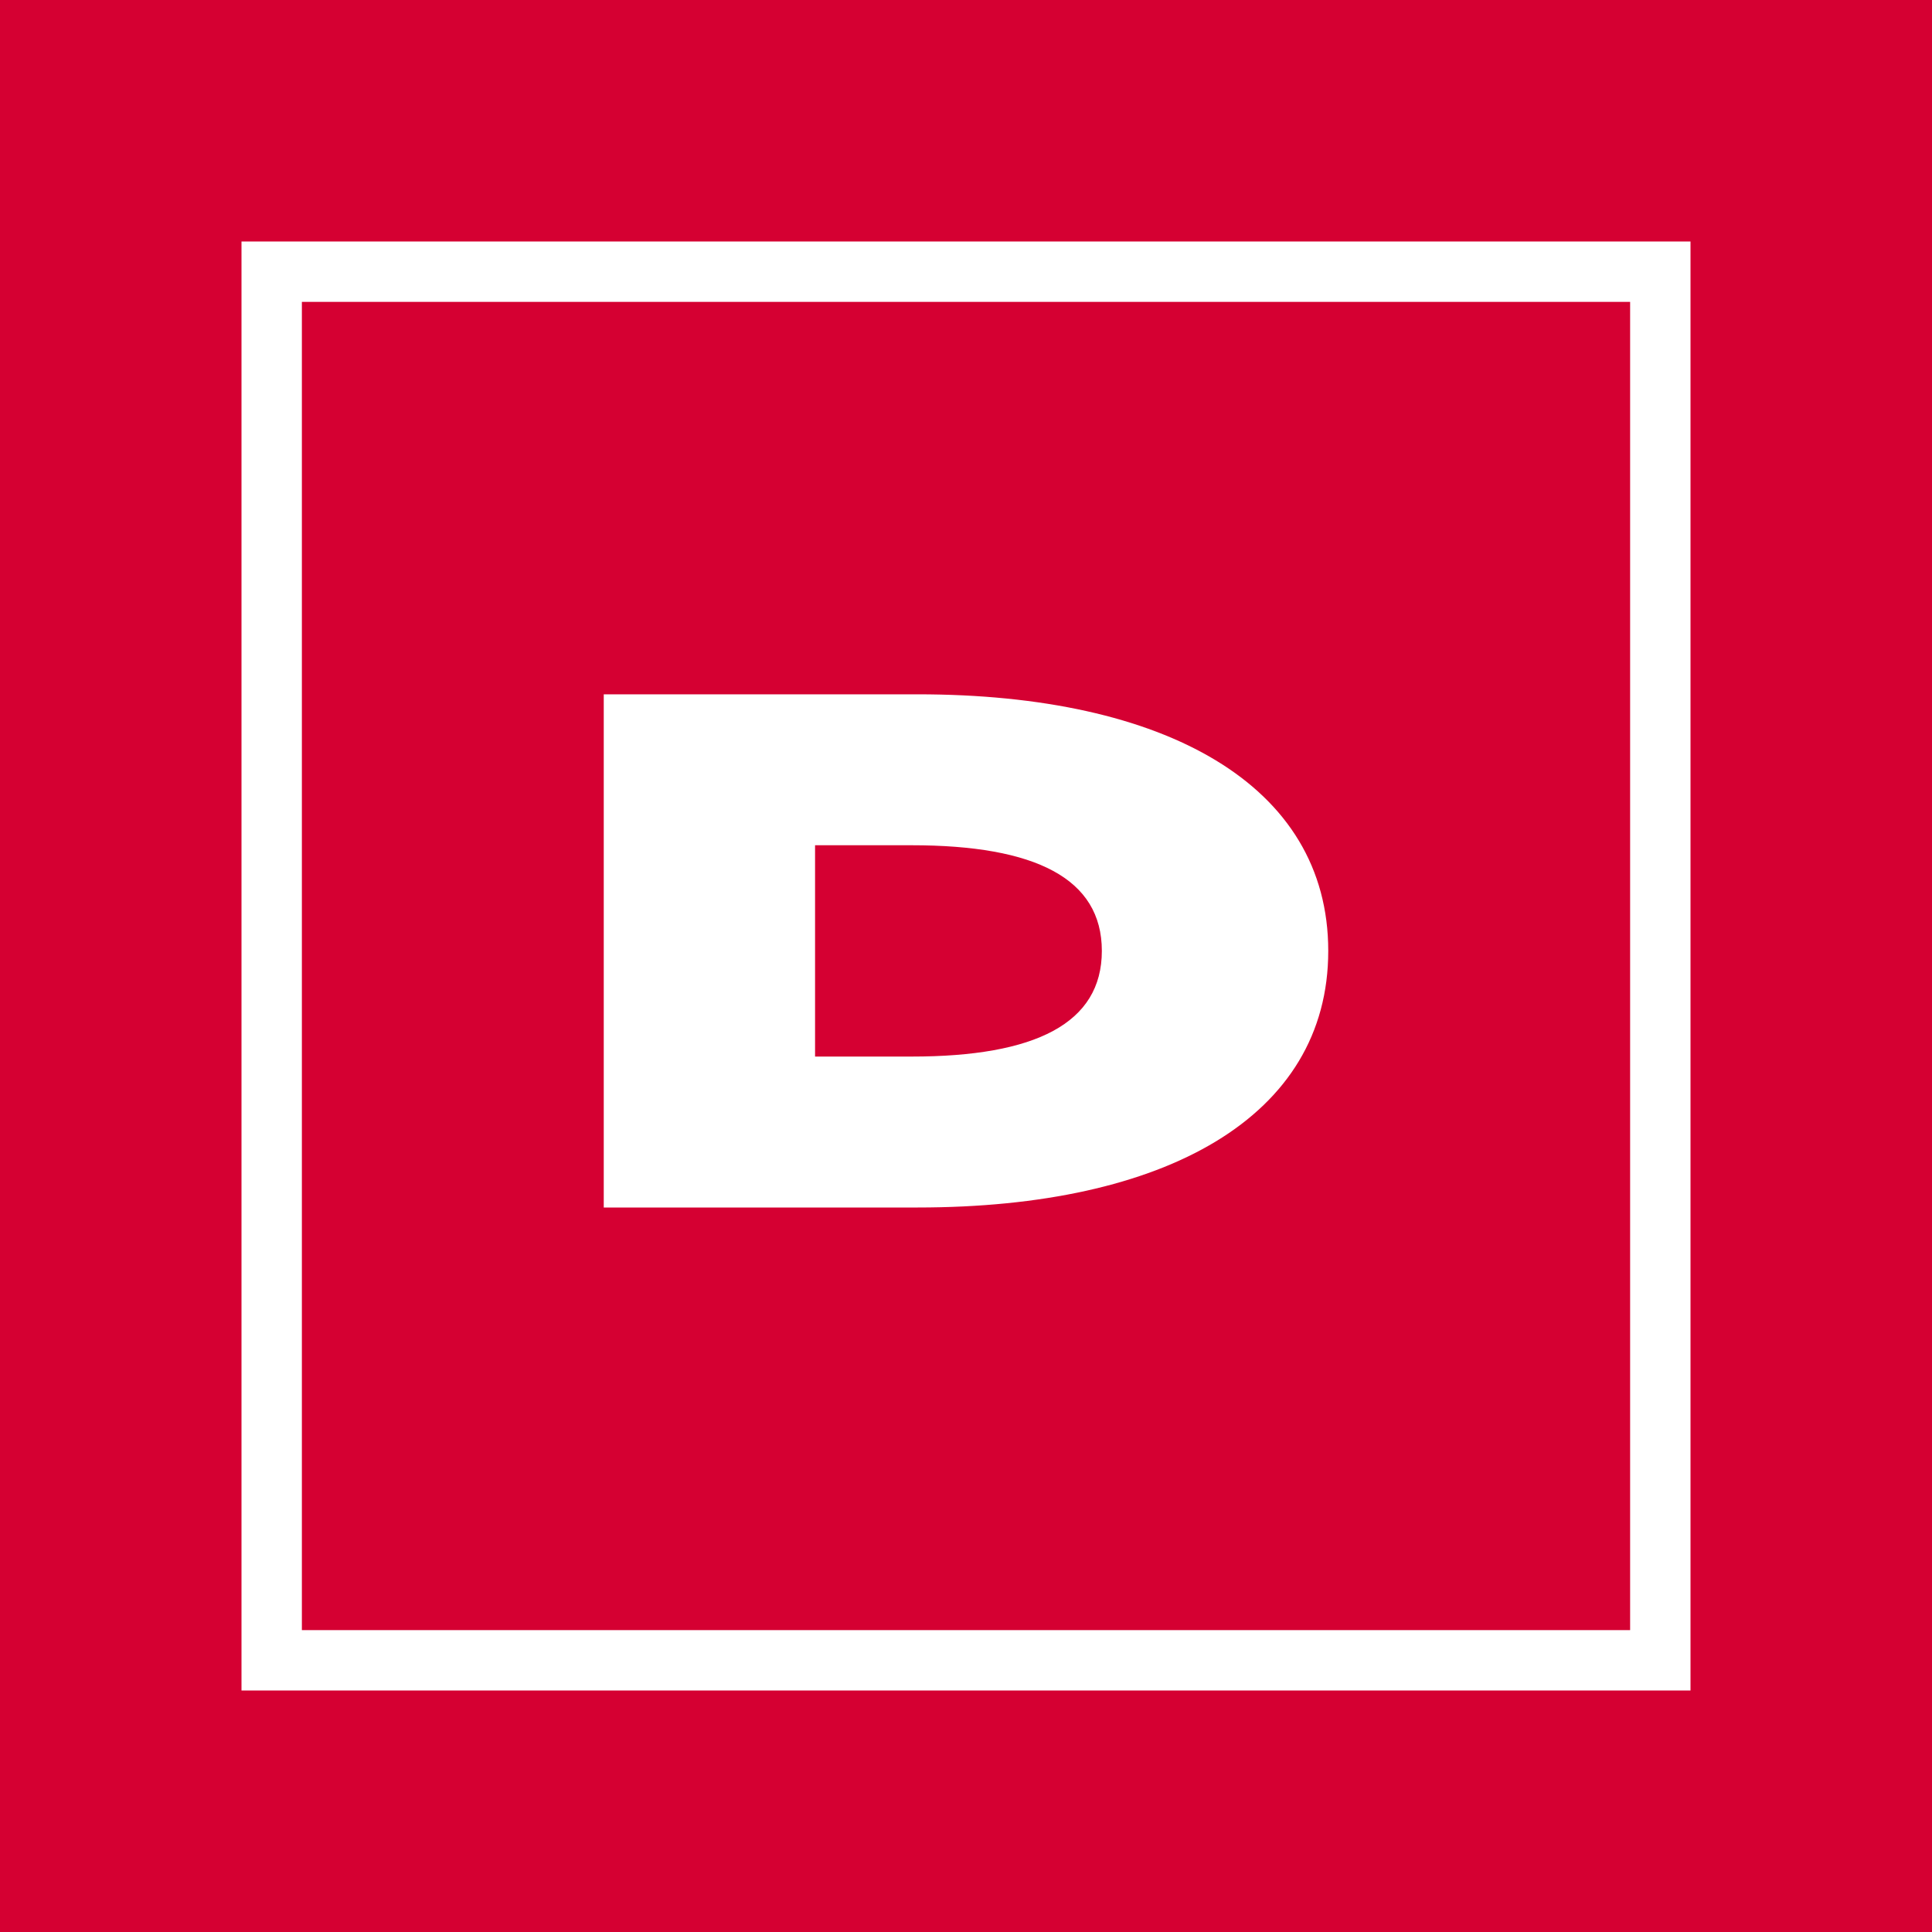
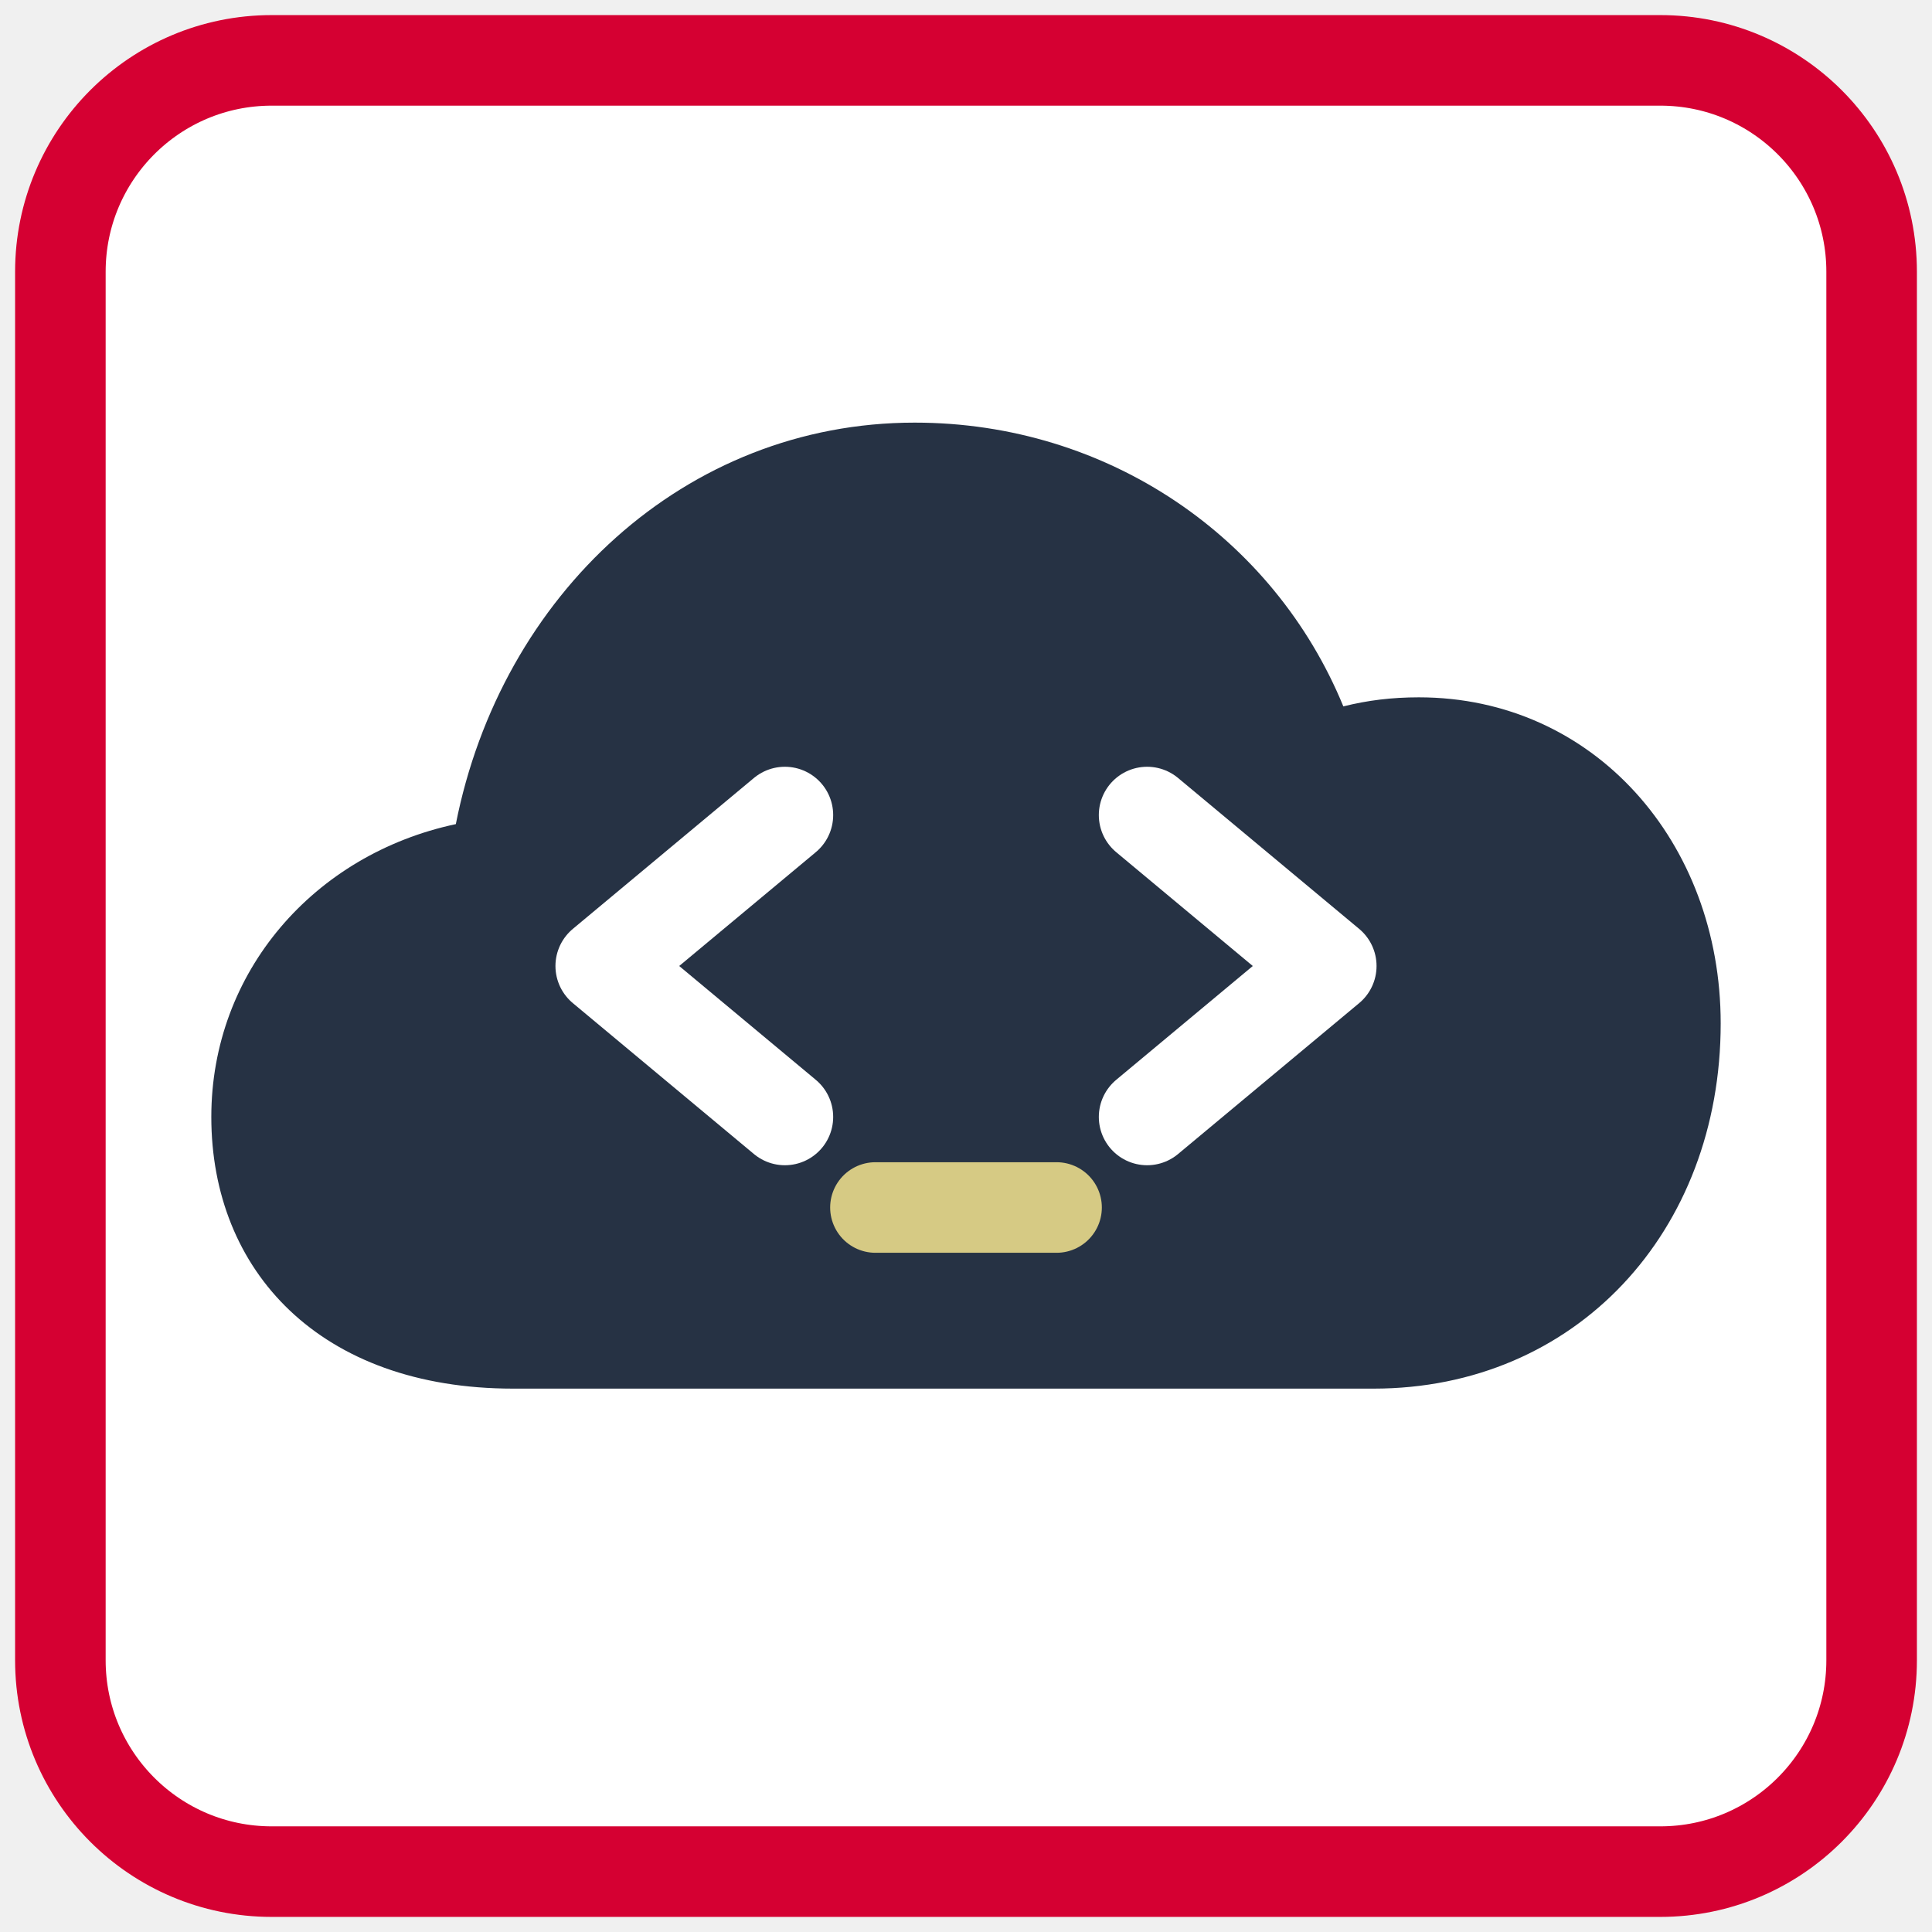
- <svg xmlns="http://www.w3.org/2000/svg" viewBox="0 0 64 64" role="img" aria-label="DevCloud">
-   <rect width="64" height="64" fill="#d50032" />
-   <rect x="9" y="9" width="46" height="46" fill="none" stroke="#ffffff" stroke-width="2" />
-   <path d="M20 40V23h10.4c8.2 0 13.6 3 13.6 8.5S38.6 40 30.4 40H20Zm7-5h3.2c4.1 0 6.3-1.1 6.3-3.5S34.3 28 30.2 28H27v7Z" fill="#ffffff" />
+ <svg xmlns="http://www.w3.org/2000/svg" viewBox="0 0 64 64" role="img" aria-label="DevCloud kurumsal amblemi">
+   <rect x="2" y="2" width="60" height="60" rx="7" fill="#ffffff" stroke="#d50032" stroke-width="3" />
+   <path d="M17 46C10.6 46 7 42.1 7 37c0-4.8 3.4-8.7 8.1-9.7C16.6 19.7 22.7 14 30.3 14c6.4 0 11.9 3.8 14.2 9.4.8-.2 1.6-.3 2.5-.3 5.8 0 10 4.8 10 10.8C57 40.8 52.2 46 45.5 46H17Z" fill="#263244" />
+   <path d="m26 27-6 5 6 5" fill="none" stroke="#ffffff" stroke-width="3.2" stroke-linecap="round" stroke-linejoin="round" />
+   <path d="m38 27 6 5-6 5" fill="none" stroke="#ffffff" stroke-width="3.2" stroke-linecap="round" stroke-linejoin="round" />
+   <path d="M29 40h6" fill="none" stroke="#d6ca84" stroke-width="3" stroke-linecap="round" />
</svg>
